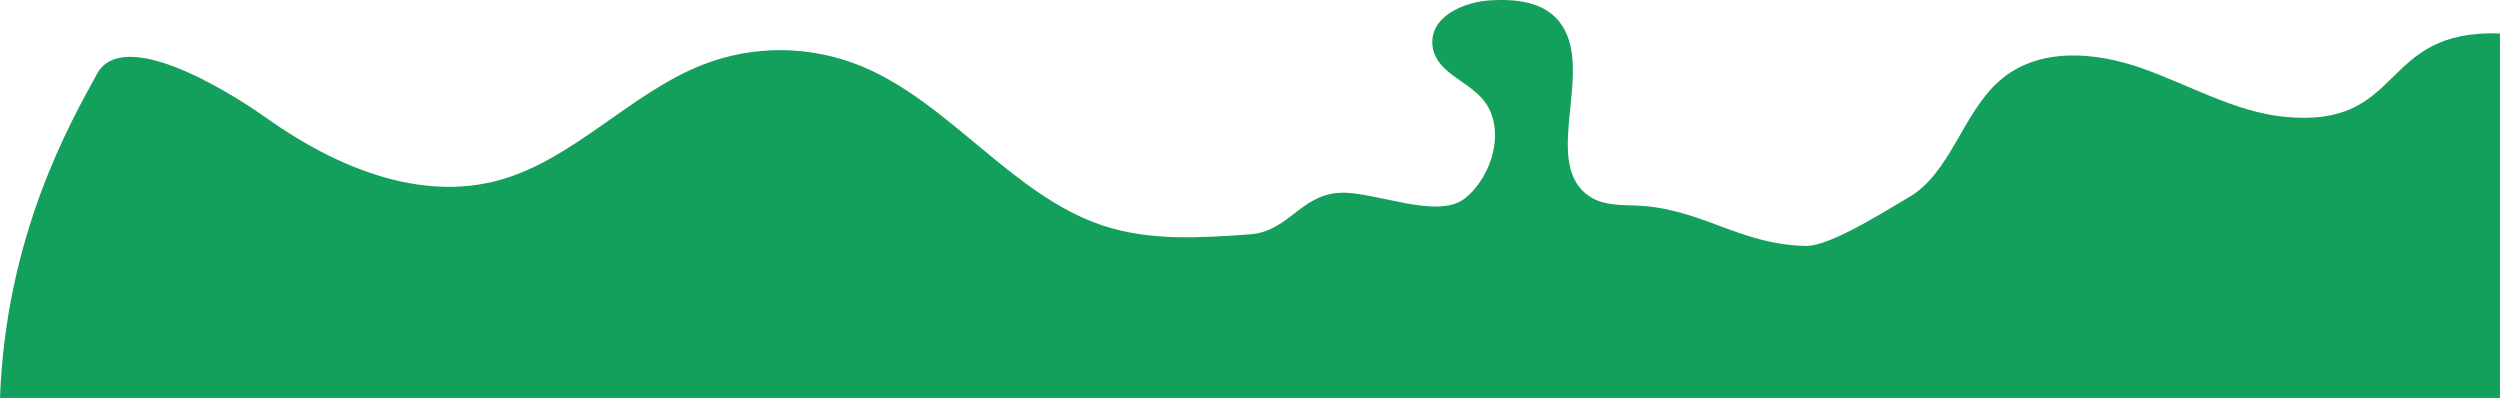
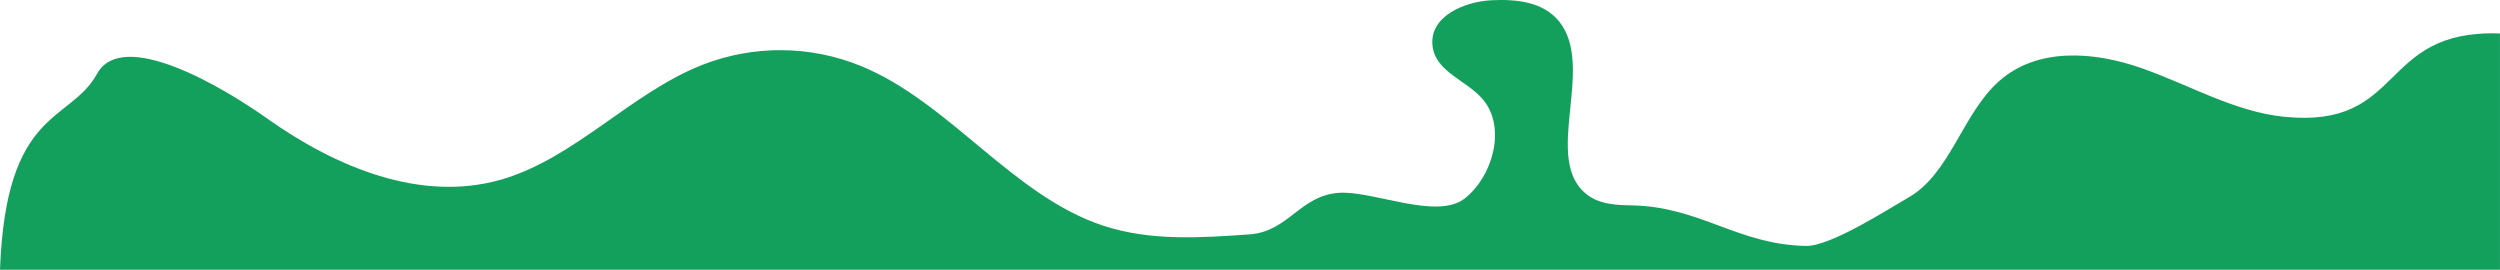
- <svg xmlns="http://www.w3.org/2000/svg" viewBox="0 0 1365.02 217.28">
+ <svg xmlns="http://www.w3.org/2000/svg" viewBox="0 0 1365.02 147.28">
  <defs>
    <style>.cls-1{fill:#12a05c;}</style>
  </defs>
  <g id="Layer_2" data-name="Layer 2">
    <g id="Ebene_8" data-name="Ebene 8">
-       <path class="cls-1" d="M1247.07,63.75C1220,61,1195.24,46.28,1169.3,37.2s-56.9-11.58-78,7.3c-19.75,17.65-26.54,50.28-49.1,63.24-11.89,6.83-42.73,26.79-56.15,26.54-37.27-.69-57.75-21.44-95-22.14-8.43-.15-17.4-.49-24.34-5.74-25.17-19,4.79-69.36-15.34-94.6C842.54.77,827.51-.54,814.18.15c-14.75.77-33.92,8.85-32,25,1.74,14.34,18.73,18.61,27.62,29.28,12.71,15.26,5.33,41.71-9.91,53.84S749.8,104,731,105.28c-21.23,1.51-27.48,21.18-48.71,22.69-26.69,1.9-54,3.72-79.69-4.67-49.54-16.19-84-67.29-132.36-87.2a116.66,116.66,0,0,0-86.82-.66c-39,15.38-69.92,51.3-110.08,62.71-43.6,12.4-89.79-6.7-127.64-33.56C121.92,47.7,66.93,15,53,40.28,38.23,67.2,3.21,128.63,0,217.28H1365v-199C1298.06,15.88,1313.78,70.54,1247.07,63.75Z" />
+       <path class="cls-1" d="M1247.07,63.75C1220,61,1195.24,46.28,1169.3,37.2s-56.9-11.58-78,7.3c-19.75,17.65-26.54,50.28-49.1,63.24-11.89,6.83-42.73,26.79-56.15,26.54-37.27-.69-57.75-21.44-95-22.14-8.43-.15-17.4-.49-24.34-5.74-25.17-19,4.79-69.36-15.34-94.6C842.54.77,827.51-.54,814.18.15c-14.75.77-33.92,8.85-32,25,1.74,14.34,18.73,18.61,27.62,29.28,12.71,15.26,5.33,41.71-9.91,53.84S749.8,104,731,105.28c-21.23,1.51-27.48,21.18-48.71,22.69-26.69,1.9-54,3.72-79.69-4.67-49.54-16.19-84-67.29-132.36-87.2a116.66,116.66,0,0,0-86.82-.66c-39,15.38-69.92,51.3-110.08,62.71-43.6,12.4-89.79-6.7-127.64-33.56C121.92,47.7,66.93,15,53,40.28,38.23,67.2,3.21,58.63,0,147.28H1365v-129C1298.06,15.88,1313.78,70.54,1247.07,63.75Z" />
    </g>
  </g>
</svg>
